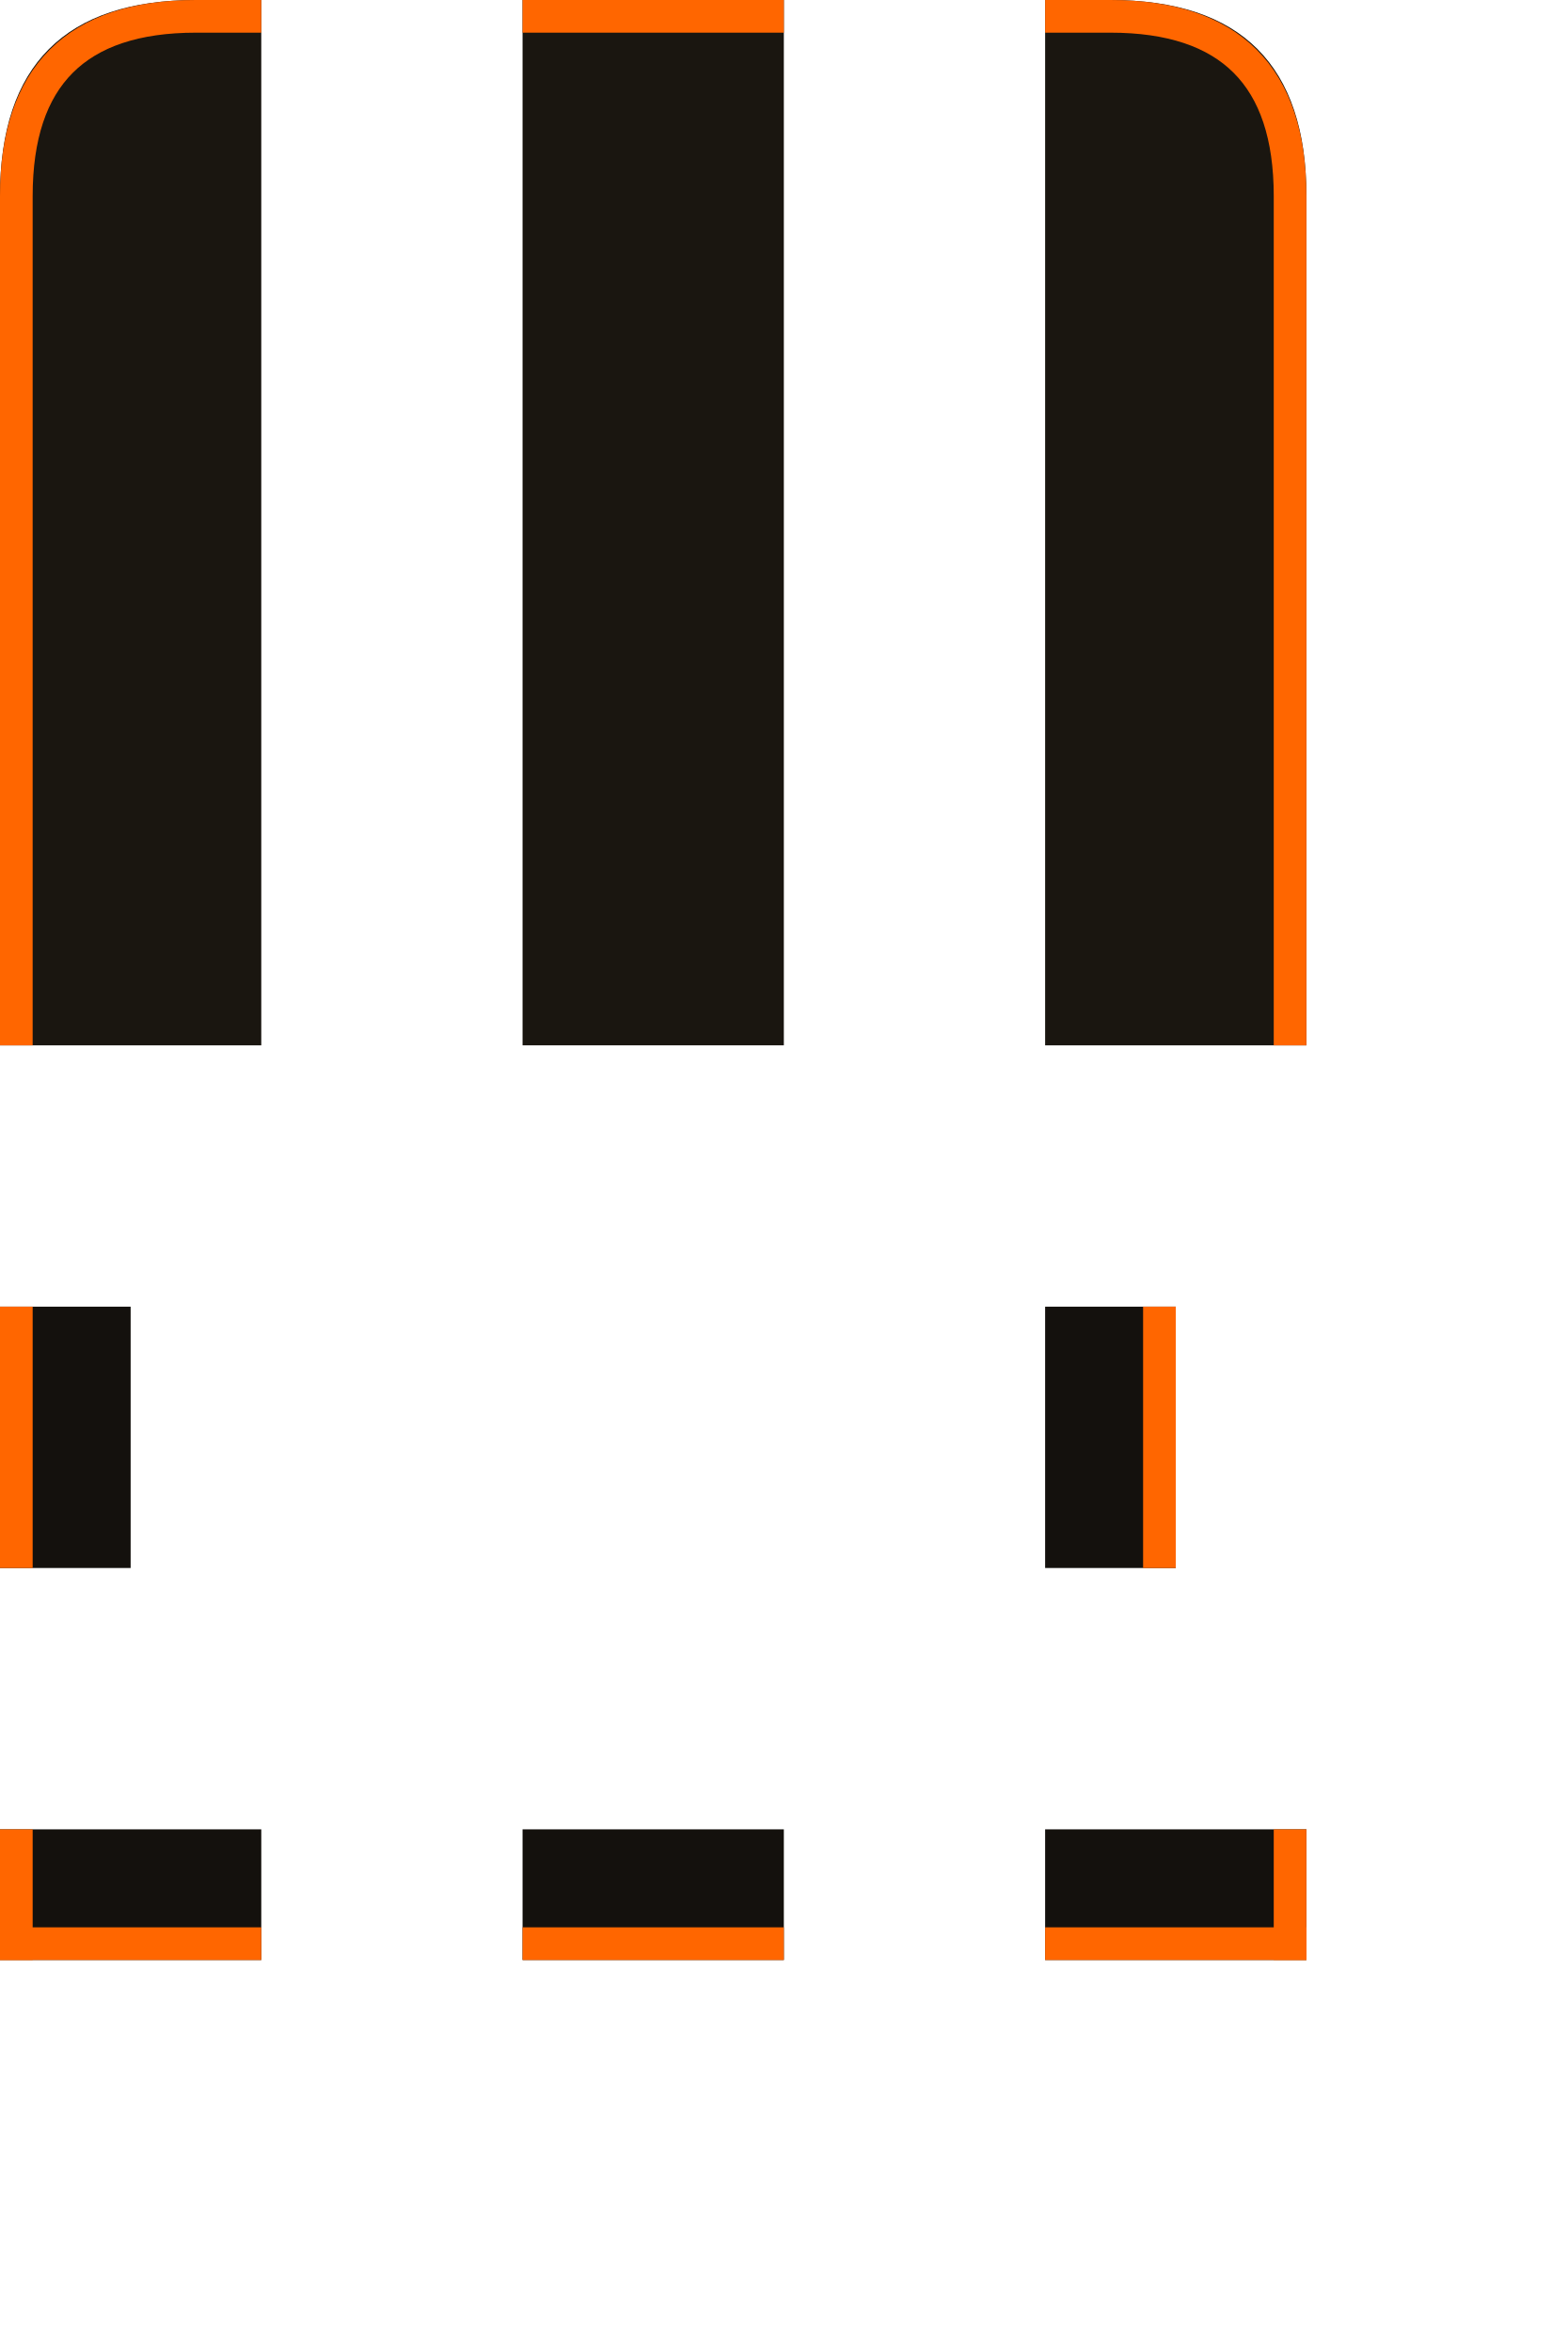
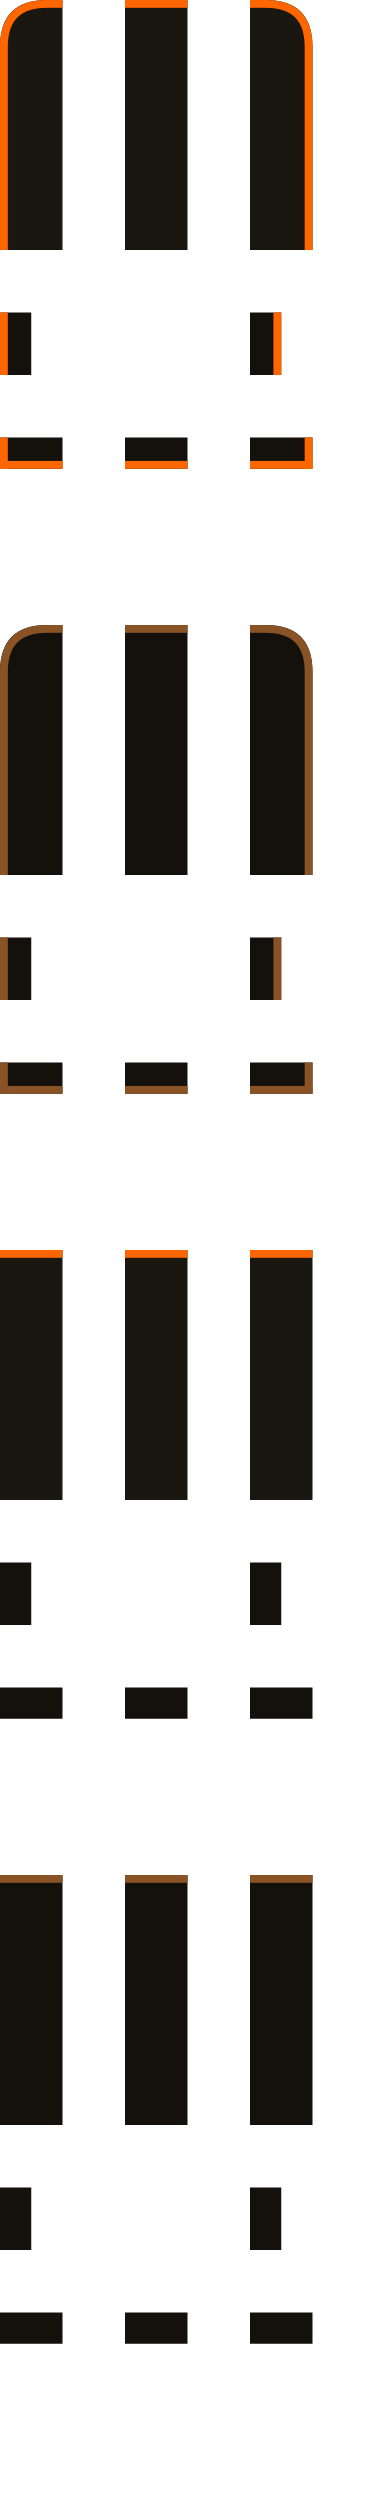
- <svg xmlns="http://www.w3.org/2000/svg" width="48" height="72" viewBox="0 0 48 72">
-   <g id="decoration-topleft">
+ <svg xmlns="http://www.w3.org/2000/svg" width="48" height="320" viewBox="0 0 48 320">
+   <g id="decoration-topleft" transform="translate(0,0)">
    <path d="M0,32 L0,6 Q0,0 6,0 L8,0 L8,32 Z" fill="#1a1610" />
    <path d="M0.5,32 L0.5,6 Q0.5,0.5 6,0.5 L8,0.5" fill="none" stroke="#ff6600" stroke-width="1" />
+   </g>
+   <g id="decoration-topright" transform="translate(32,0)">
+     <path d="M8,32 L8,6 Q8,0 2,0 L0,0 L0,32 Z" fill="#1a1610" />
+     <path d="M7.5,32 L7.5,6 Q7.5,0.5 2,0.5 L0,0.5" fill="none" stroke="#ff6600" stroke-width="1" />
  </g>
  <g id="decoration-top">
    <rect x="16" y="0" width="8" height="32" fill="#1a1610" />
    <rect x="16" y="0" width="8" height="1" fill="#ff6600" />
-   </g>
-   <g id="decoration-topright" transform="translate(32,0)">
-     <path d="M8,32 L8,6 Q8,0 2,0 L0,0 L0,32 Z" fill="#1a1610" />
-     <path d="M7.5,32 L7.5,6 Q7.5,0.5 2,0.5 L0,0.5" fill="none" stroke="#ff6600" stroke-width="1" />
  </g>
  <g id="decoration-left">
    <rect x="0" y="40" width="4" height="8" fill="#14110d" />
    <rect x="0" y="40" width="1" height="8" fill="#ff6600" />
  </g>
  <g id="decoration-center">
    <rect x="16" y="40" width="8" height="8" fill="none" fill-opacity="0" />
  </g>
  <g id="decoration-right">
    <rect x="32" y="40" width="4" height="8" fill="#14110d" />
    <rect x="35" y="40" width="1" height="8" fill="#ff6600" />
  </g>
  <g id="decoration-bottomleft">
    <rect x="0" y="56" width="8" height="4" fill="#14110d" />
    <rect x="0" y="59" width="8" height="1" fill="#ff6600" />
    <rect x="0" y="56" width="1" height="4" fill="#ff6600" />
  </g>
  <g id="decoration-bottom">
    <rect x="16" y="56" width="8" height="4" fill="#14110d" />
    <rect x="16" y="59" width="8" height="1" fill="#ff6600" />
  </g>
  <g id="decoration-bottomright">
    <rect x="32" y="56" width="8" height="4" fill="#14110d" />
    <rect x="32" y="59" width="8" height="1" fill="#ff6600" />
    <rect x="39" y="56" width="1" height="4" fill="#ff6600" />
  </g>
+   <g id="decoration-inactive-topleft" transform="translate(0,80)">
+     <path d="M0,32 L0,6 Q0,0 6,0 L8,0 L8,32 Z" fill="#14110d" />
+     <path d="M0.5,32 L0.5,6 Q0.5,0.5 6,0.5 L8,0.5" fill="none" stroke="#8a5326" stroke-width="1" />
+   </g>
+   <g id="decoration-inactive-topright" transform="translate(32,80)">
+     <path d="M8,32 L8,6 Q8,0 2,0 L0,0 L0,32 Z" fill="#14110d" />
+     <path d="M7.5,32 L7.5,6 Q7.5,0.5 2,0.5 L0,0.5" fill="none" stroke="#8a5326" stroke-width="1" />
+   </g>
+   <g id="decoration-inactive-top">
+     <rect x="16" y="80" width="8" height="32" fill="#14110d" />
+     <rect x="16" y="80" width="8" height="1" fill="#8a5326" />
+   </g>
+   <g id="decoration-inactive-left">
+     <rect x="0" y="120" width="4" height="8" fill="#14110d" />
+     <rect x="0" y="120" width="1" height="8" fill="#8a5326" />
+   </g>
+   <g id="decoration-inactive-center">
+     <rect x="16" y="120" width="8" height="8" fill="none" fill-opacity="0" />
+   </g>
+   <g id="decoration-inactive-right">
+     <rect x="32" y="120" width="4" height="8" fill="#14110d" />
+     <rect x="35" y="120" width="1" height="8" fill="#8a5326" />
+   </g>
+   <g id="decoration-inactive-bottomleft">
+     <rect x="0" y="136" width="8" height="4" fill="#14110d" />
+     <rect x="0" y="139" width="8" height="1" fill="#8a5326" />
+     <rect x="0" y="136" width="1" height="4" fill="#8a5326" />
+   </g>
+   <g id="decoration-inactive-bottom">
+     <rect x="16" y="136" width="8" height="4" fill="#14110d" />
+     <rect x="16" y="139" width="8" height="1" fill="#8a5326" />
+   </g>
+   <g id="decoration-inactive-bottomright">
+     <rect x="32" y="136" width="8" height="4" fill="#14110d" />
+     <rect x="32" y="139" width="8" height="1" fill="#8a5326" />
+     <rect x="39" y="136" width="1" height="4" fill="#8a5326" />
+   </g>
+   <g id="decoration-maximized-topleft">
+     <rect x="0" y="160" width="8" height="32" fill="#1a1610" />
+     <rect x="0" y="160" width="8" height="1" fill="#ff6600" />
+   </g>
+   <g id="decoration-maximized-topright">
+     <rect x="32" y="160" width="8" height="32" fill="#1a1610" />
+     <rect x="32" y="160" width="8" height="1" fill="#ff6600" />
+   </g>
+   <g id="decoration-maximized-top">
+     <rect x="16" y="160" width="8" height="32" fill="#1a1610" />
+     <rect x="16" y="160" width="8" height="1" fill="#ff6600" />
+   </g>
+   <g id="decoration-maximized-left">
+     <rect x="0" y="200" width="4" height="8" fill="#14110d" />
+   </g>
+   <g id="decoration-maximized-center">
+     <rect x="16" y="200" width="8" height="8" fill="none" fill-opacity="0" />
+   </g>
+   <g id="decoration-maximized-right">
+     <rect x="32" y="200" width="4" height="8" fill="#14110d" />
+   </g>
+   <g id="decoration-maximized-bottomleft">
+     <rect x="0" y="216" width="8" height="4" fill="#14110d" />
+   </g>
+   <g id="decoration-maximized-bottom">
+     <rect x="16" y="216" width="8" height="4" fill="#14110d" />
+   </g>
+   <g id="decoration-maximized-bottomright">
+     <rect x="32" y="216" width="8" height="4" fill="#14110d" />
+   </g>
+   <g id="decoration-maximized-inactive-topleft">
+     <rect x="0" y="240" width="8" height="32" fill="#14110d" />
+     <rect x="0" y="240" width="8" height="1" fill="#8a5326" />
+   </g>
+   <g id="decoration-maximized-inactive-topright">
+     <rect x="32" y="240" width="8" height="32" fill="#14110d" />
+     <rect x="32" y="240" width="8" height="1" fill="#8a5326" />
+   </g>
+   <g id="decoration-maximized-inactive-top">
+     <rect x="16" y="240" width="8" height="32" fill="#14110d" />
+     <rect x="16" y="240" width="8" height="1" fill="#8a5326" />
+   </g>
+   <g id="decoration-maximized-inactive-left">
+     <rect x="0" y="280" width="4" height="8" fill="#14110d" />
+   </g>
+   <g id="decoration-maximized-inactive-center">
+     <rect x="16" y="280" width="8" height="8" fill="none" fill-opacity="0" />
+   </g>
+   <g id="decoration-maximized-inactive-right">
+     <rect x="32" y="280" width="4" height="8" fill="#14110d" />
+   </g>
+   <g id="decoration-maximized-inactive-bottomleft">
+     <rect x="0" y="296" width="8" height="4" fill="#14110d" />
+   </g>
+   <g id="decoration-maximized-inactive-bottom">
+     <rect x="16" y="296" width="8" height="4" fill="#14110d" />
+   </g>
+   <g id="decoration-maximized-inactive-bottomright">
+     <rect x="32" y="296" width="8" height="4" fill="#14110d" />
+   </g>
</svg>
